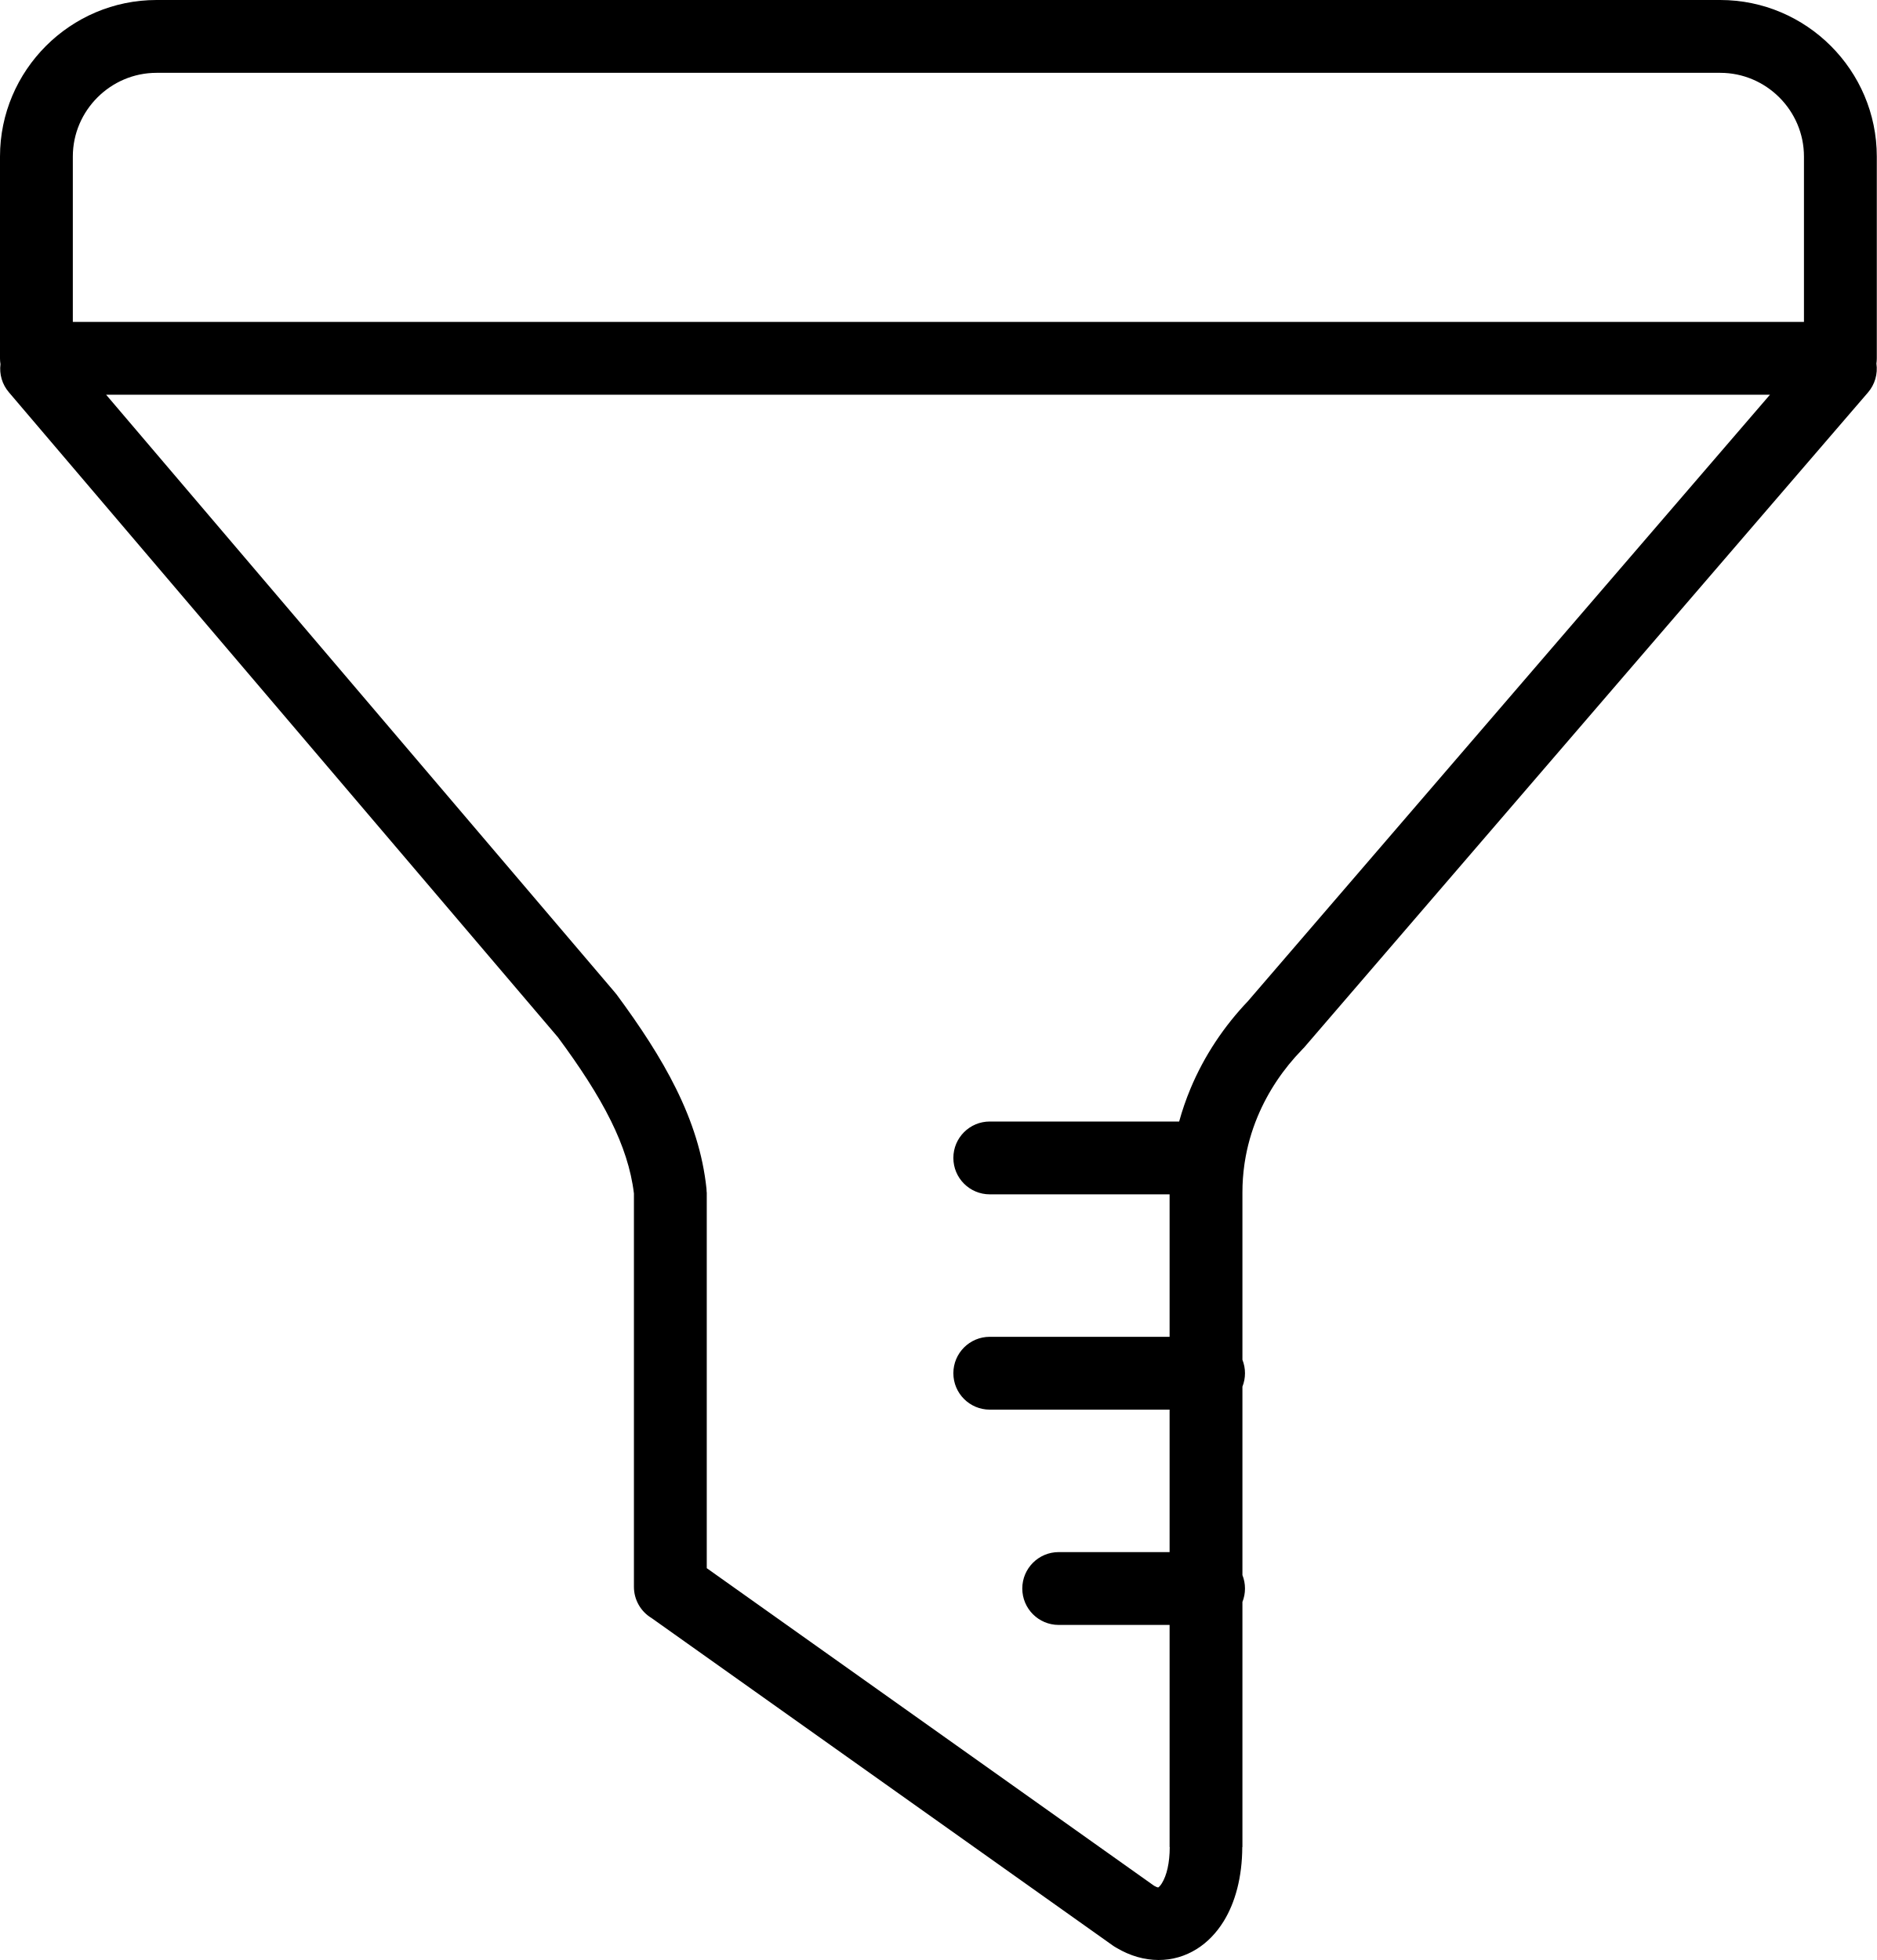
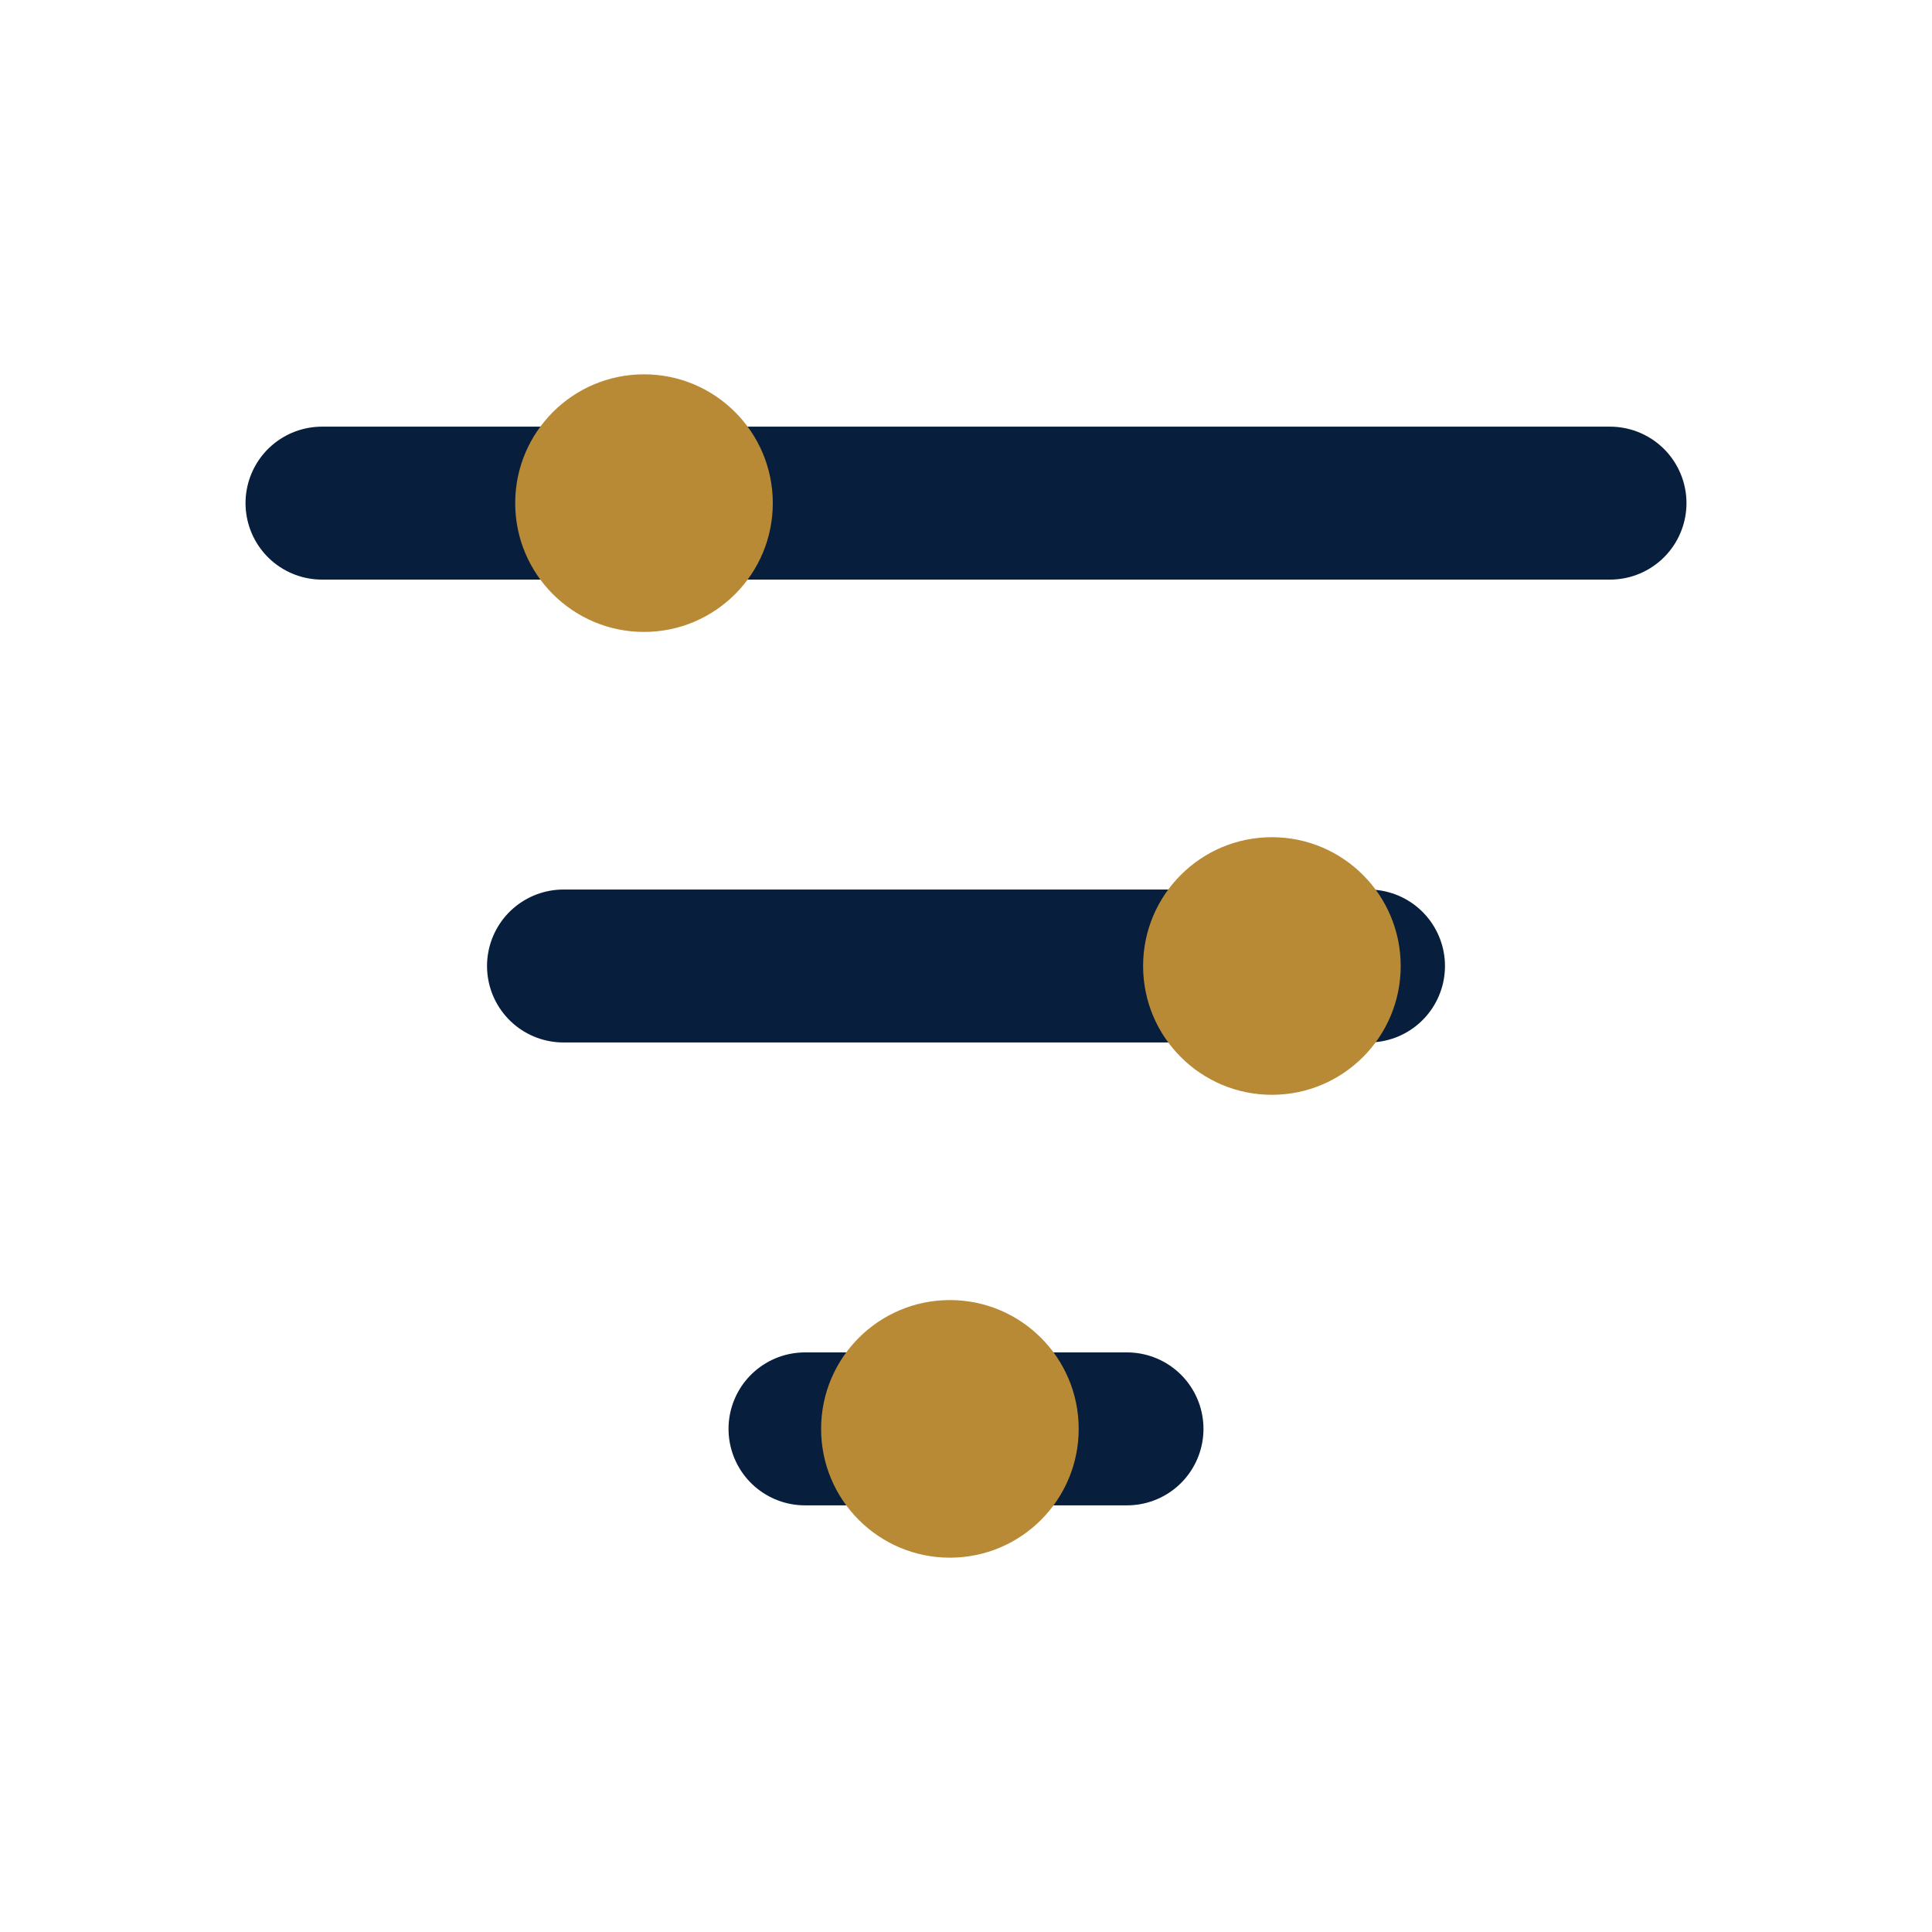
- <svg xmlns="http://www.w3.org/2000/svg" shape-rendering="geometricPrecision" text-rendering="geometricPrecision" image-rendering="optimizeQuality" fill-rule="evenodd" clip-rule="evenodd" viewBox="0 0 490 511.751">
-   <path fill-rule="nonzero" d="M40.867 0h408.265c11.248 0 21.467 4.596 28.87 11.999C485.404 19.401 490 29.621 490 40.869v52.689c0 .464-.034.92-.099 1.367a9.488 9.488 0 01-2.204 7.552L340.325 273.686l-.02-.018-.389.427c-4.812 4.951-8.835 10.857-11.587 17.468a51.297 51.297 0 00-3.352 11.907 10.97 10.97 0 01-.083.557 51.381 51.381 0 00-.518 7.282v43.728a9.483 9.483 0 01.668 3.508 9.483 9.483 0 01-.668 3.508v49.197a9.479 9.479 0 01.668 3.508 9.483 9.483 0 01-.668 3.508v63.998h-.038c-.024 7.863-1.851 14.526-4.876 19.403-1.893 3.053-4.257 5.484-6.977 7.192-3.031 1.902-6.418 2.904-10.039 2.891-3.637-.013-7.354-1.038-10.981-3.196a9.598 9.598 0 01-.939-.589L170.12 422.473a9.504 9.504 0 01-4.612-8.152v-102.71c-.762-6.35-2.854-12.586-6.005-18.963-3.464-7.011-8.192-14.184-13.84-21.825L2.303 102.403a9.434 9.434 0 01-2.179-7.312A9.571 9.571 0 010 93.558V40.869c0-11.248 4.595-21.468 11.997-28.87C19.4 4.596 29.62 0 40.867 0zm264.494 424.265h-28.953c-5.25 0-9.507-4.257-9.507-9.507 0-5.251 4.257-9.508 9.507-9.508h28.953v-37.197h-46.948c-5.25 0-9.507-4.258-9.507-9.508 0-5.25 4.257-9.508 9.507-9.508h46.948V311.84h-46.948c-5.25 0-9.507-4.257-9.507-9.508 0-5.25 4.257-9.507 9.507-9.507h49.444a71.603 71.603 0 012.943-8.541c3.615-8.681 8.858-16.45 15.123-22.995l-.008-.007 136.188-158.216H27.71l132.752 155.958.393.494.015-.011c6.307 8.53 11.634 16.635 15.642 24.747 4.217 8.534 6.988 17.077 7.936 26.089.033.325.049.647.05.966h.025v98.136l116.785 82.921c.486.279.847.423 1.085.443.298-.192.622-.563.951-1.094 1.272-2.05 2.042-5.269 2.054-9.451h-.037v-57.999zM449.132 19.016H40.867c-6 0-11.462 2.461-15.427 6.426-3.963 3.962-6.425 9.426-6.425 15.427v43.182h451.969V40.869c0-6.001-2.462-11.465-6.424-15.427-3.966-3.965-9.427-6.426-15.428-6.426z" />
+ <svg xmlns="http://www.w3.org/2000/svg" viewBox="0 0 24 24" fill="none">
+   <path d="M4 6.25h16M7 12h10M10 17.75h4" stroke="#071E3D" stroke-width="1.9" stroke-linecap="round" />
+   <circle cx="8" cy="6.25" r="1.6" fill="#B88A35" />
+   <circle cx="15.8" cy="12" r="1.6" fill="#B88A35" />
+   <circle cx="11.8" cy="17.75" r="1.6" fill="#B88A35" />
</svg>
